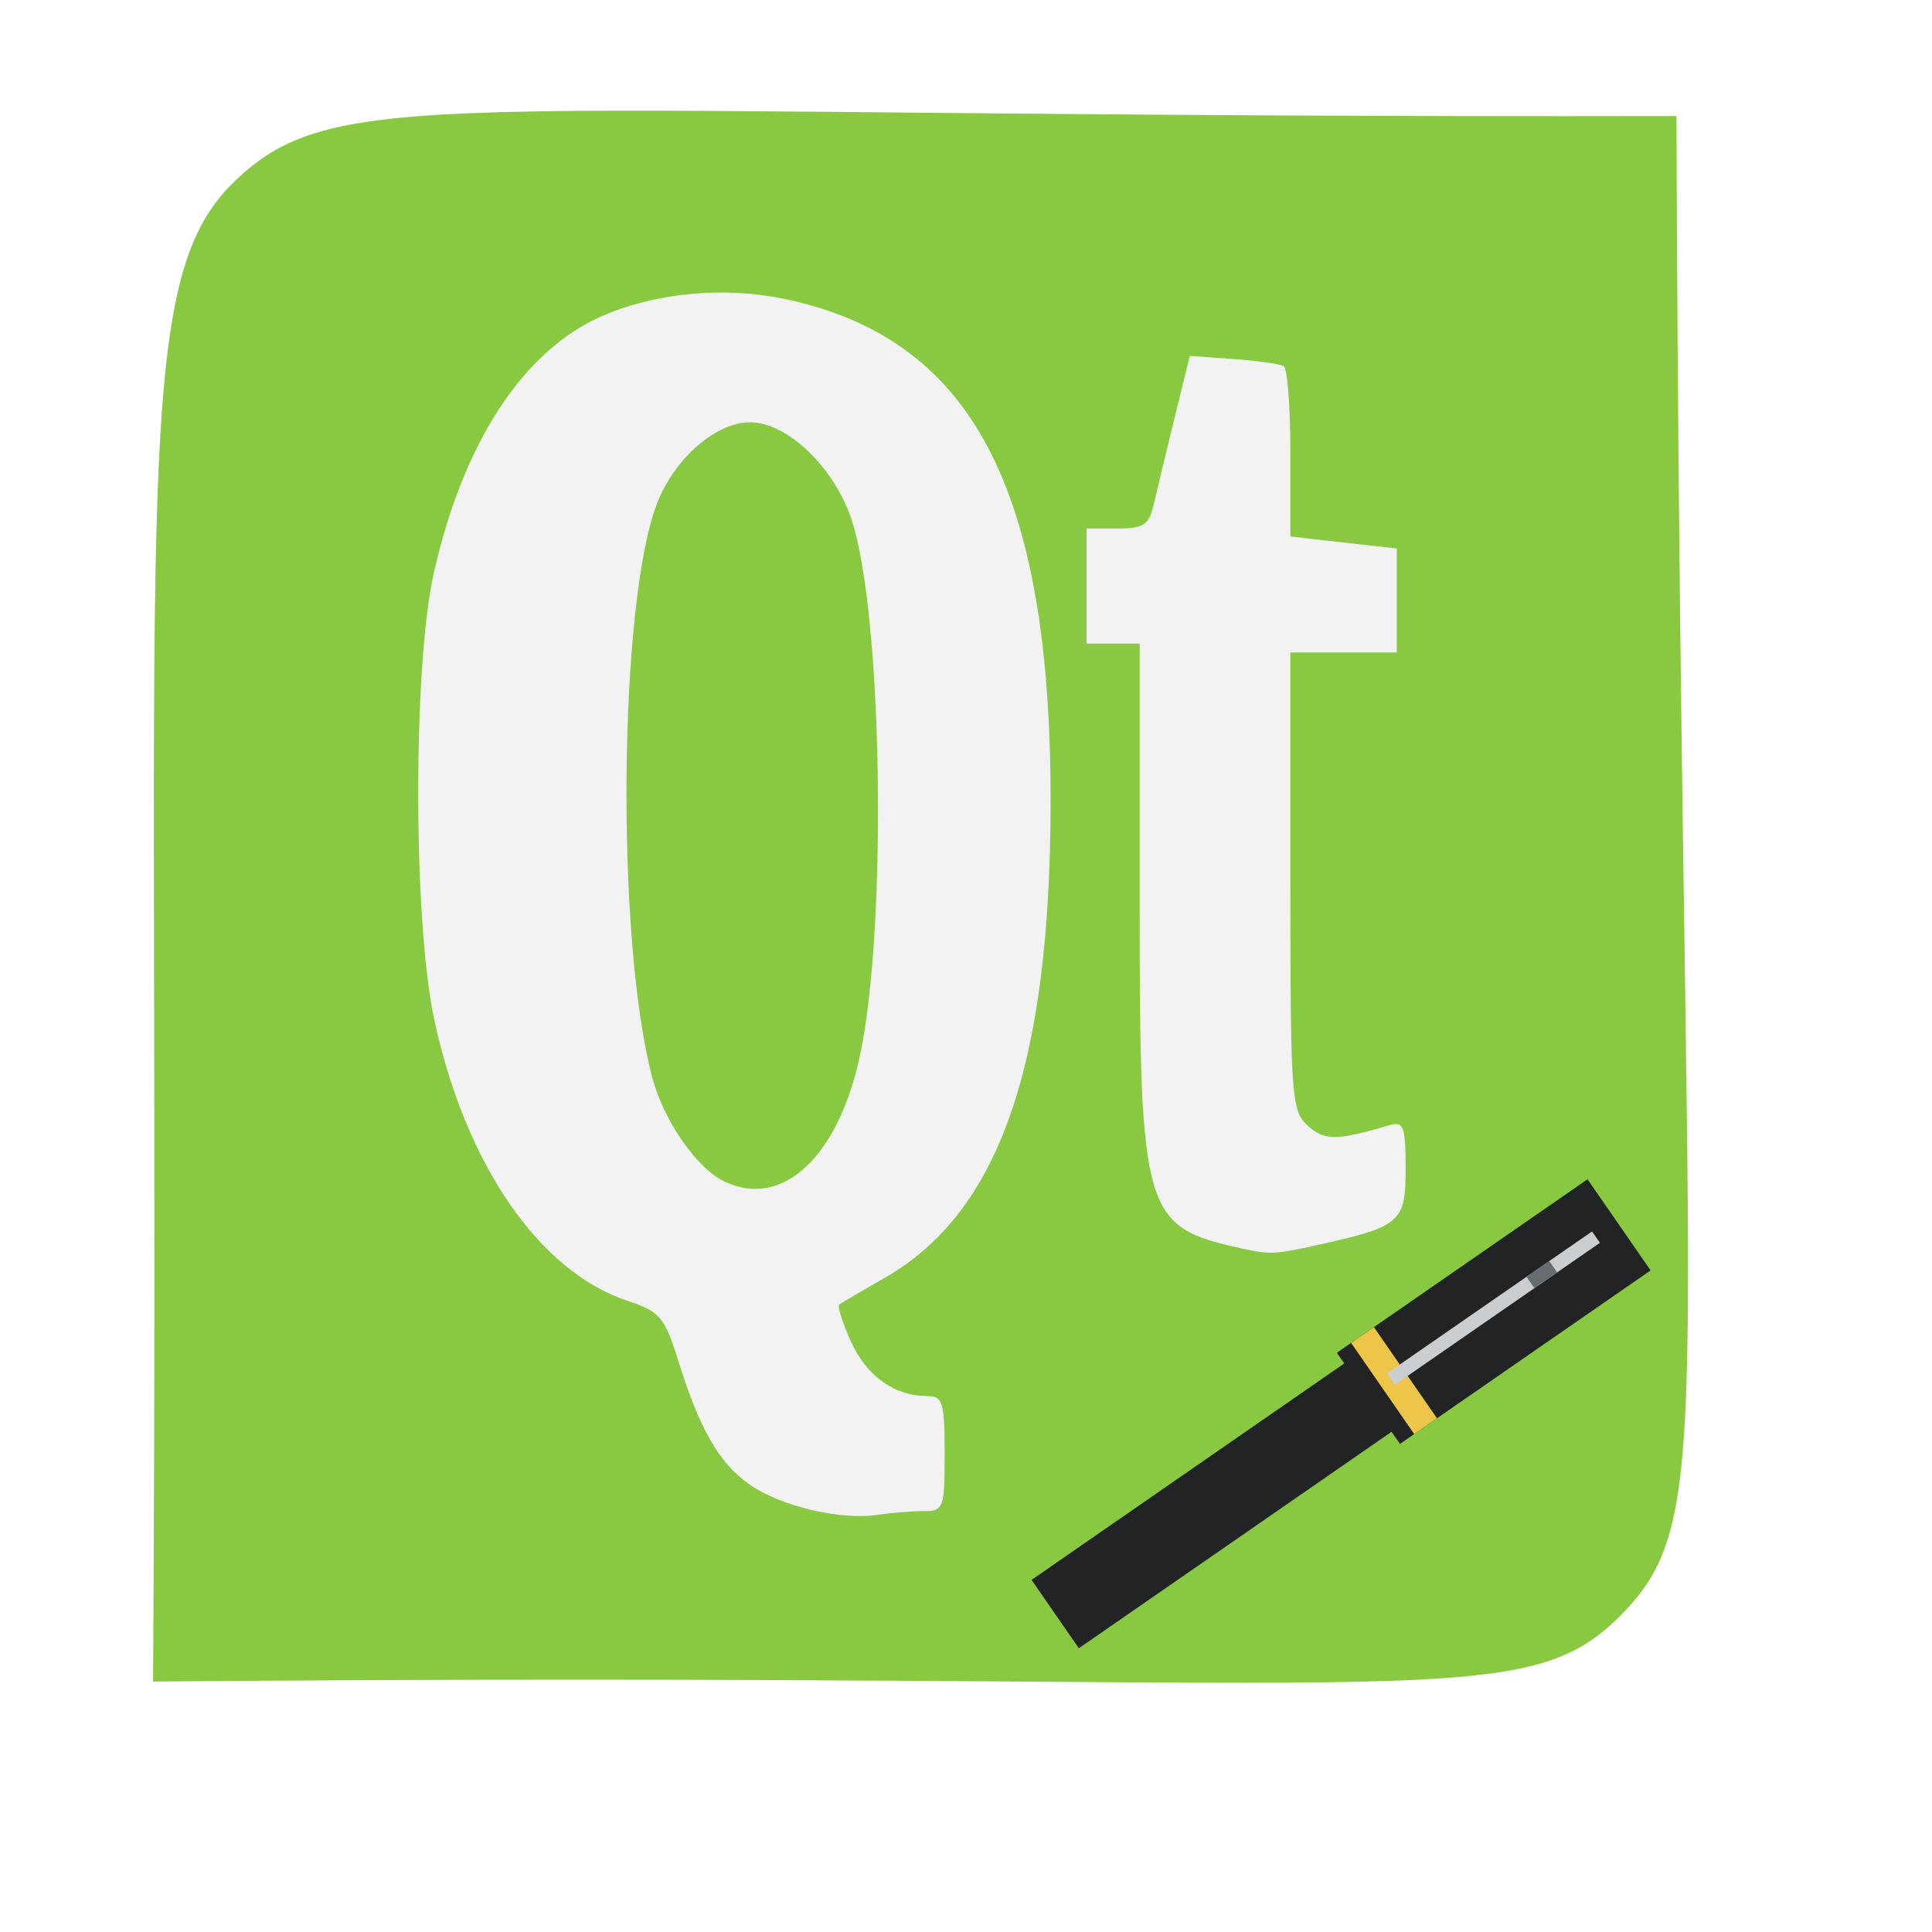
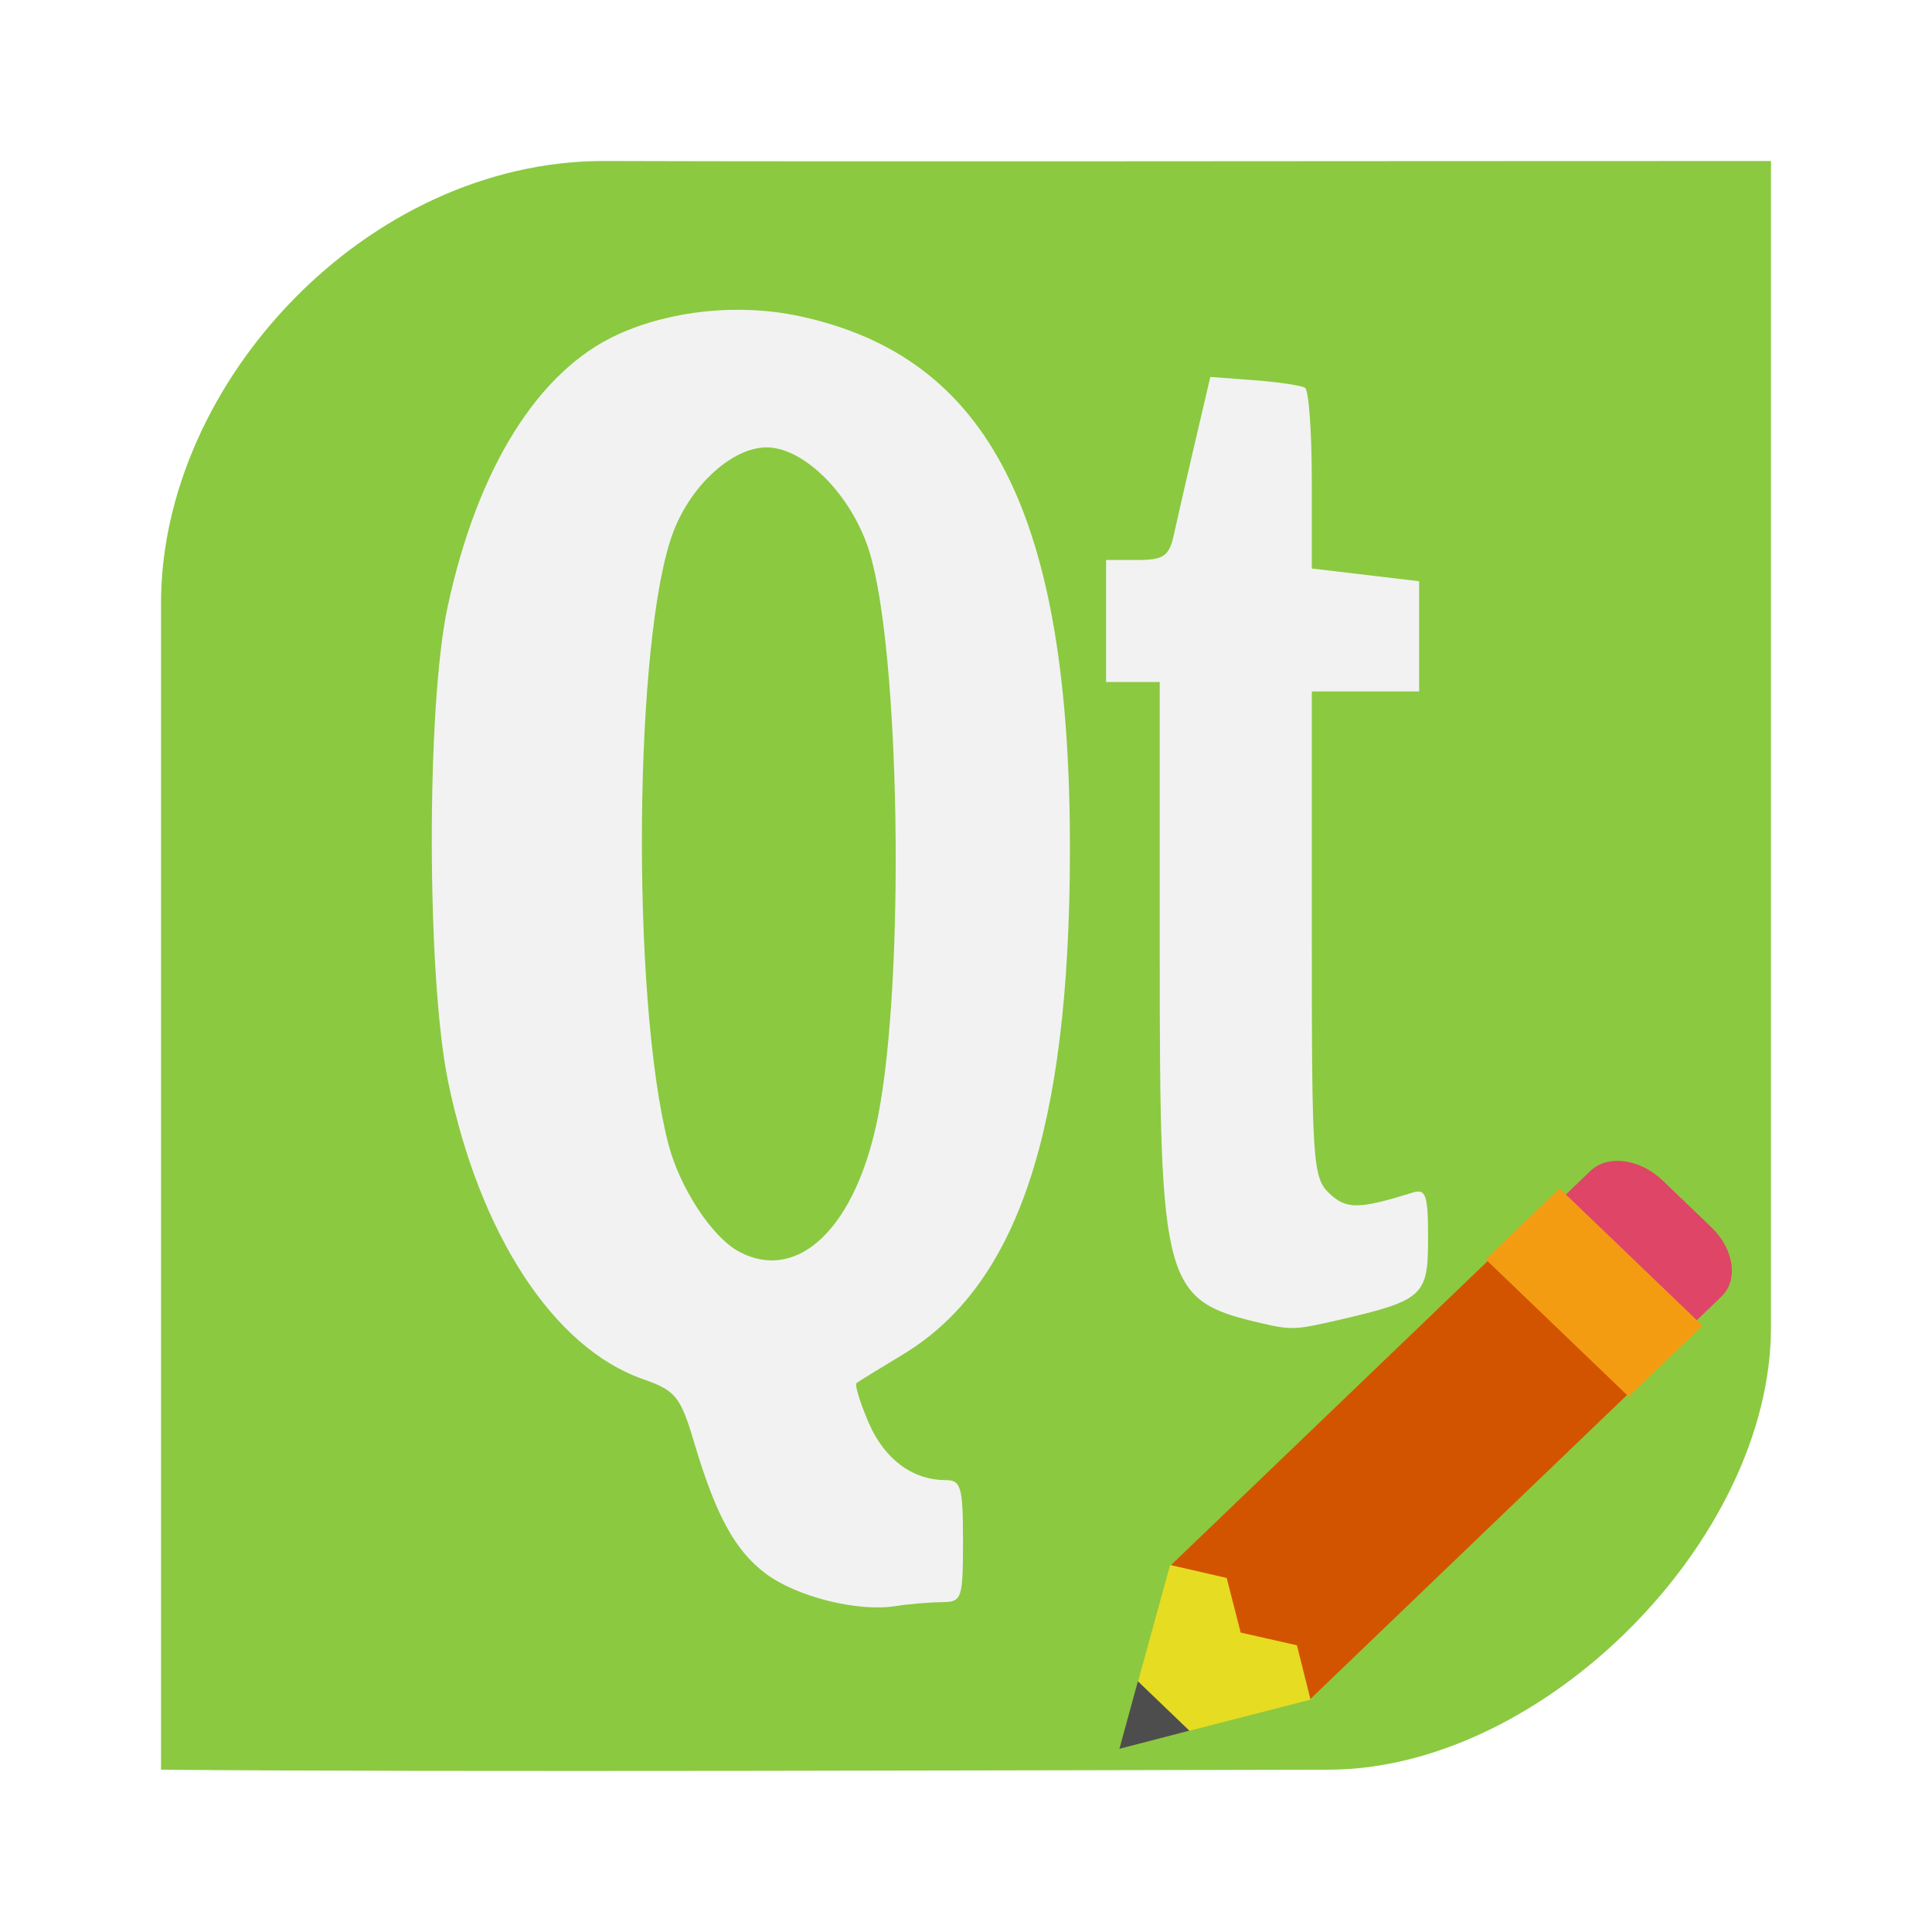
- <svg xmlns="http://www.w3.org/2000/svg" width="38.4pt" height="38.4pt">
-   <defs />
-   <g id="layer1">
-     <path id="shape0" transform="translate(4.05591, 2.9334)" fill="#88c941" fill-rule="evenodd" stroke="#003bc3" stroke-width="0" stroke-linecap="square" stroke-linejoin="miter" stroke-miterlimit="2.013" d="M0 41.63C0.207 10.185 -0.671 4.617 2.141 1.891C4.953 -0.836 7.818 0.209 40.372 0.142C40.489 34.868 41.551 37.2 38.888 39.881C36.224 42.562 33.609 41.335 0 41.63Z" />
-     <path id="path2400" transform="translate(11.0828, 7.7521)" fill="#f2f2f2" d="M13.394 32.294C13.924 32.294 13.952 32.218 13.952 30.77C13.952 29.413 13.902 29.245 13.493 29.245C12.623 29.245 11.884 28.719 11.472 27.808C11.245 27.305 11.103 26.861 11.155 26.821C11.208 26.78 11.75 26.462 12.361 26.113C15.392 24.38 16.751 20.491 16.759 13.527C16.77 5.149 14.658 1.178 9.649 0.158C8.075 -0.162 6.288 0.01 4.887 0.617C2.794 1.524 1.199 3.952 0.415 7.427C-0.143 9.899 -0.137 16.664 0.426 19.274C1.252 23.103 3.202 25.94 5.542 26.719C6.409 27.007 6.53 27.15 6.894 28.316C7.461 30.129 7.967 31.009 8.774 31.583C9.581 32.157 11.178 32.539 12.161 32.394C12.532 32.339 13.087 32.294 13.394 32.294ZM8.083 23.543C7.367 23.186 6.507 21.939 6.208 20.822C5.229 17.171 5.311 8.132 6.346 5.547C6.816 4.374 7.902 3.439 8.794 3.439C9.781 3.439 11.023 4.628 11.484 6.015C12.3 8.467 12.437 16.7 11.72 20.161C11.15 22.912 9.639 24.317 8.083 23.543ZM23.819 25.245C26.041 24.752 26.168 24.643 26.168 23.218C26.168 22.111 26.113 21.957 25.757 22.062C24.348 22.48 24.02 22.483 23.574 22.081C23.14 21.688 23.114 21.325 23.114 15.602L23.114 9.539L24.523 9.539L25.933 9.539L25.933 8.161L25.933 6.784L24.523 6.625L23.114 6.465L23.114 4.262C23.114 3.051 23.035 2.011 22.938 1.952C22.841 1.893 22.241 1.808 21.605 1.762L20.448 1.68L20.045 3.322C19.824 4.225 19.576 5.254 19.494 5.609C19.368 6.161 19.228 6.254 18.529 6.254L17.711 6.254L17.711 7.779L17.711 9.304L18.416 9.304L19.12 9.304L19.12 16.116C19.12 24.441 19.214 24.76 21.822 25.333C22.572 25.498 22.704 25.492 23.819 25.245Z" />
-     <rect id="rect899" transform="matrix(0.569129 0.822248 -0.822248 0.569129 38.2061 34.3458)" fill="#212325" width="1.652pt" height="9.914pt" />
-     <rect id="rect901" transform="matrix(0.569129 0.822248 -0.822248 0.569129 42.071 31.2521)" fill="#212325" width="2.203pt" height="6.059pt" />
-     <rect id="rect907" transform="matrix(0.569129 0.822248 -0.822248 0.569129 36.4099 35.1705)" fill="#edc549" width="2.203pt" height="0.551pt" />
-     <rect id="rect903" transform="matrix(0.569129 0.822248 -0.822248 0.569129 42.1906 32.6346)" fill="#cbced0" width="0.275pt" height="4.957pt" />
-     <rect id="rect905" transform="matrix(0.569129 0.822248 -0.822248 0.569129 41.0584 33.4183)" fill="#666d71" width="0.275pt" height="0.551pt" />
+ <svg xmlns="http://www.w3.org/2000/svg" width="48" height="48" id="svg2" version="1.1" viewBox="0 0 13.547 13.547">
+   <defs id="defs4" />
+   <g id="layer1" transform="translate(38.11915,-397.8449)">
+     <g transform="matrix(0.2775131,0,0,0.2709646,-38.11583,398.179)" id="layer1-2">
+       <path style="fill:#8bc941;fill-opacity:1;stroke:none" d="m 15.243,2.933 c 6.389,0.021 18.305,1e-7 29.492,1.124e-4 0,11.448 0,24.638 0,30.181 0,5.5 -5.758,11.448 -11.187,11.448 -6.581,0.013 -22.912,0.067 -29.492,0 0,-11.448 0,-19.737 0,-30.181 0,-5.727 5.211,-11.448 11.187,-11.448 z" id="rect3032" />
+       <path style="fill:#f2f2f2" id="path2400" d="m 23.783,40.226 c 0.51,0 0.537,-0.079 0.537,-1.579 0,-1.405 -0.049,-1.579 -0.441,-1.579 -0.837,0 -1.548,-0.545 -1.944,-1.488 -0.218,-0.521 -0.356,-0.981 -0.305,-1.022 0.051,-0.042 0.572,-0.371 1.16,-0.733 2.916,-1.795 4.223,-5.821 4.232,-13.034 0.01,-8.676 -2.022,-12.789 -6.84,-13.844 -1.515,-0.332 -3.233,-0.154 -4.582,0.475 -2.014,0.939 -3.548,3.454 -4.303,7.053 -0.537,2.56 -0.53,9.566 0.011,12.269 0.795,3.965 2.67,6.903 4.922,7.71 0.834,0.299 0.95,0.447 1.301,1.654 0.545,1.878 1.032,2.789 1.808,3.383 0.776,0.594 2.313,0.991 3.259,0.84 0.357,-0.057 0.891,-0.103 1.186,-0.103 z m -5.11,-9.063 c -0.689,-0.369 -1.516,-1.661 -1.804,-2.817 -0.942,-3.781 -0.863,-13.142 0.133,-15.819 0.452,-1.215 1.497,-2.183 2.355,-2.183 0.95,0 2.144,1.231 2.588,2.667 0.785,2.54 0.917,11.066 0.227,14.65 -0.548,2.849 -2.002,4.305 -3.499,3.503 z m 15.138,1.763 c 2.139,-0.51 2.26,-0.623 2.26,-2.099 0,-1.146 -0.053,-1.306 -0.395,-1.197 -1.355,0.433 -1.671,0.436 -2.1,0.019 -0.418,-0.407 -0.443,-0.783 -0.443,-6.71 l 0,-6.279 1.356,0 1.356,0 0,-1.426 0,-1.426 -1.356,-0.165 -1.356,-0.165 0,-2.282 c 0,-1.255 -0.076,-2.332 -0.17,-2.393 -0.093,-0.061 -0.67,-0.149 -1.282,-0.197 L 30.569,8.521 30.181,10.221 c -0.213,0.935 -0.452,2.001 -0.53,2.369 -0.122,0.572 -0.256,0.668 -0.929,0.668 l -0.787,0 0,1.579 0,1.579 0.678,0 0.678,0 0,7.055 c 0,8.621 0.09,8.952 2.599,9.545 0.721,0.171 0.849,0.165 1.921,-0.091 z" />
+       <g transform="matrix(0.3399633,0,0,0.3342434,27.68278,28.65836)" id="layer1-4">
+         <path style="fill:#d35400;fill-rule:evenodd;stroke:#000000;stroke-width:0;stroke-linecap:square;stroke-linejoin:miter;stroke-miterlimit:2" id="shape0-6" transform="matrix(-0.707107,-0.707107,0.707107,-0.707107,15.8976,42.1376)" stroke-miterlimit="2" d="m 0,0 14.655,0 0,34.913 -14.655,0 z" />
+         <path style="fill:#e6dc22;fill-rule:evenodd;stroke:#000000;stroke-width:0;stroke-linecap:square;stroke-linejoin:miter;stroke-miterlimit:0" id="shape1" transform="matrix(-0.707107,-0.707107,0.707107,-0.707107,6.93942,51.1563)" stroke-miterlimit="0" d="M 7.348,0 0,12.727 3.688,14.985 7.342,12.727 11.064,14.981 14.752,12.719 z" />
+         <path style="fill:#4d4d4d;fill-rule:evenodd;stroke:#000000;stroke-width:0;stroke-linecap:square;stroke-linejoin:miter;stroke-miterlimit:2.013" id="shape2" transform="matrix(-0.707107,-0.707107,0.707107,-0.707107,3.63159,47.8679)" stroke-miterlimit="2.013" d="M 2.687,0 0,4.672 l 5.415,0 z" />
+         <rect style="fill:#de4567;fill-rule:evenodd;stroke:#000000;stroke-width:0;stroke-linecap:square;stroke-linejoin:miter;stroke-miterlimit:2.013" y="0" x="0" id="shape3" transform="matrix(-0.707107,-0.707107,0.707107,-0.707107,42.0276,15.4031)" stroke-miterlimit="2.013" width="13.763" height="9.558" rx="4.325" ry="3.263" />
+         <path style="fill:#f39c12;fill-rule:evenodd;stroke:#000000;stroke-width:0;stroke-linecap:square;stroke-linejoin:miter;stroke-miterlimit:2" id="shape4" transform="matrix(-0.707107,-0.707107,-0.707107,0.707107,45.0723,13.2048)" stroke-miterlimit="2" d="m 0,0 15.028,0 0,7.764 -15.028,0 z" />
+       </g>
+     </g>
  </g>
</svg>
